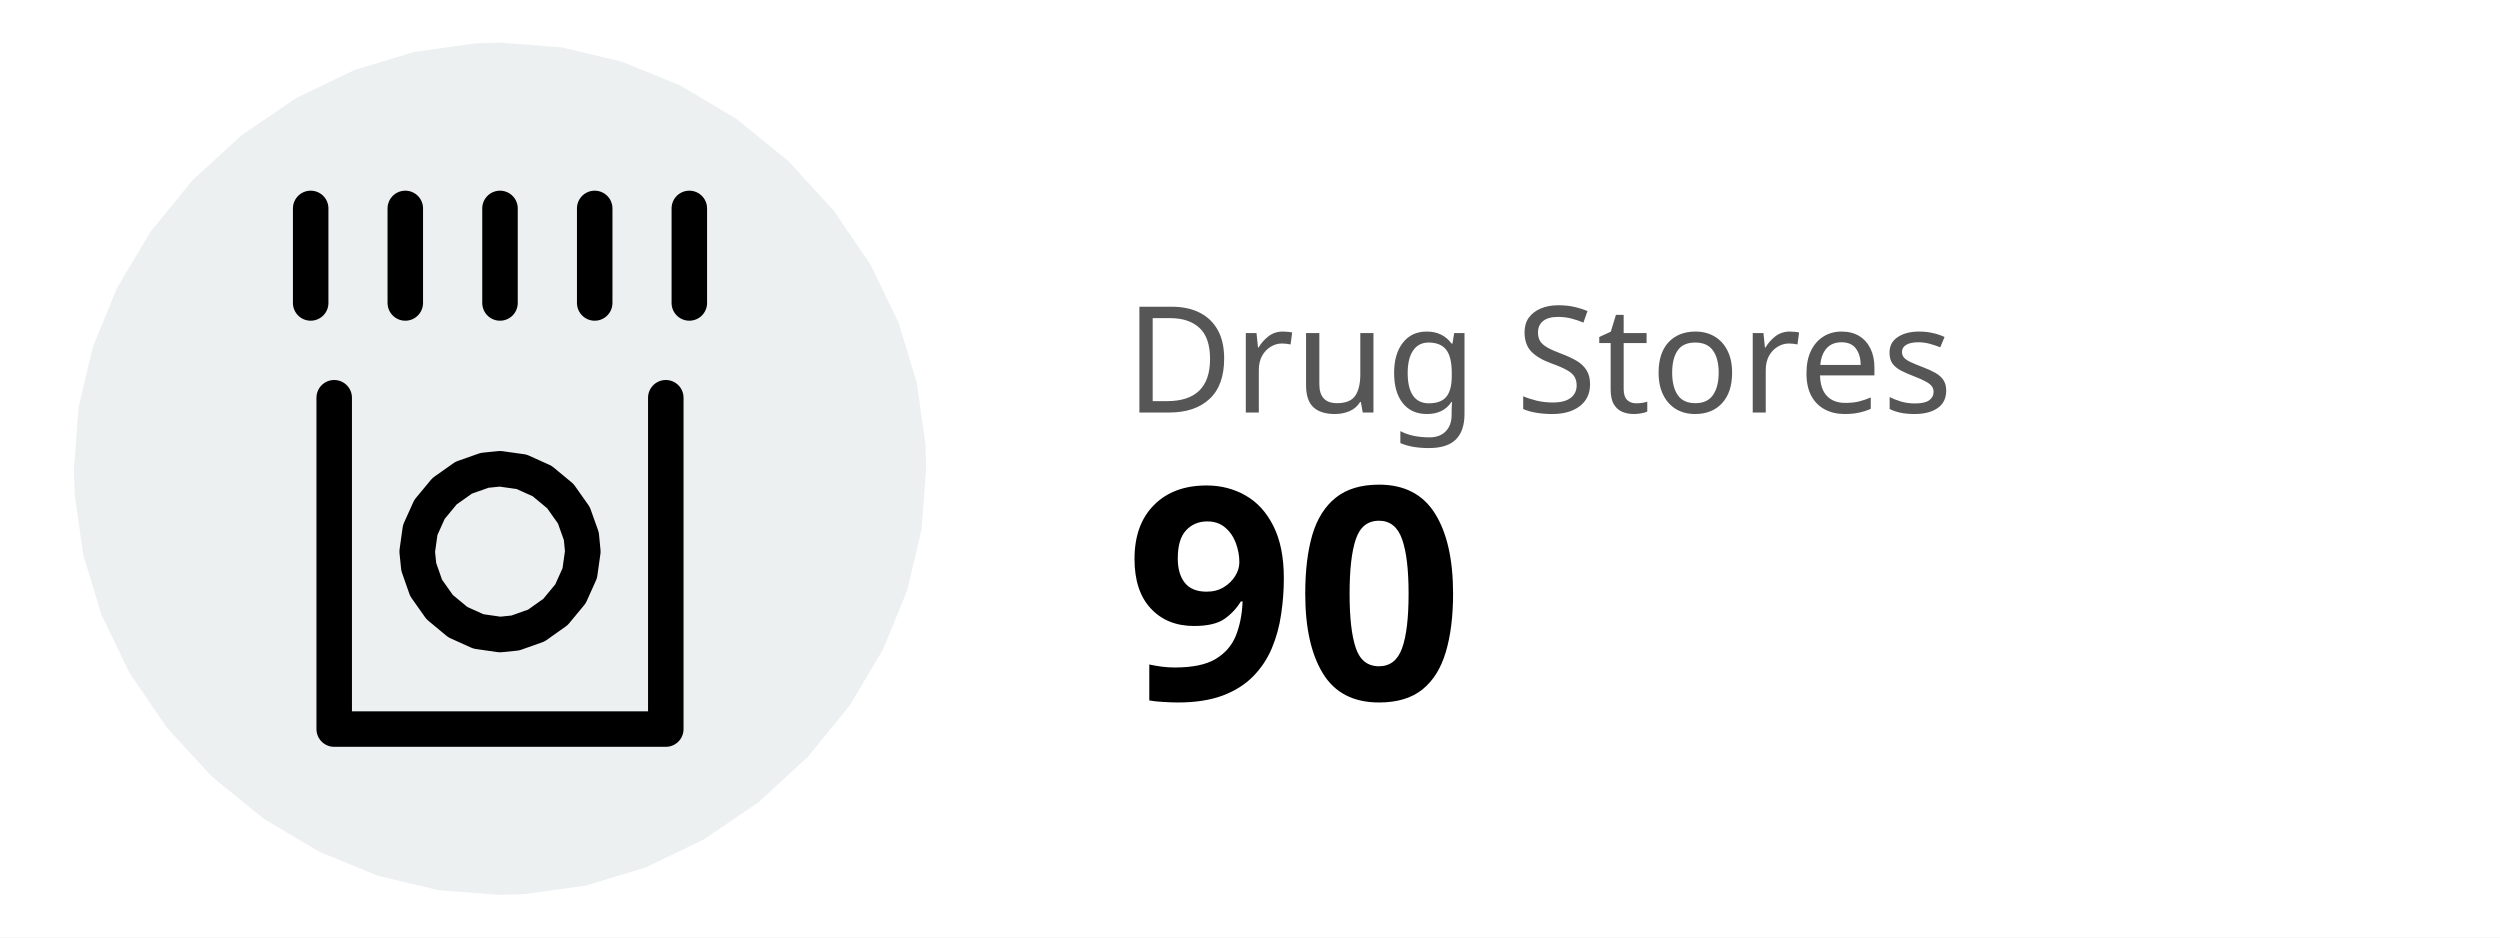
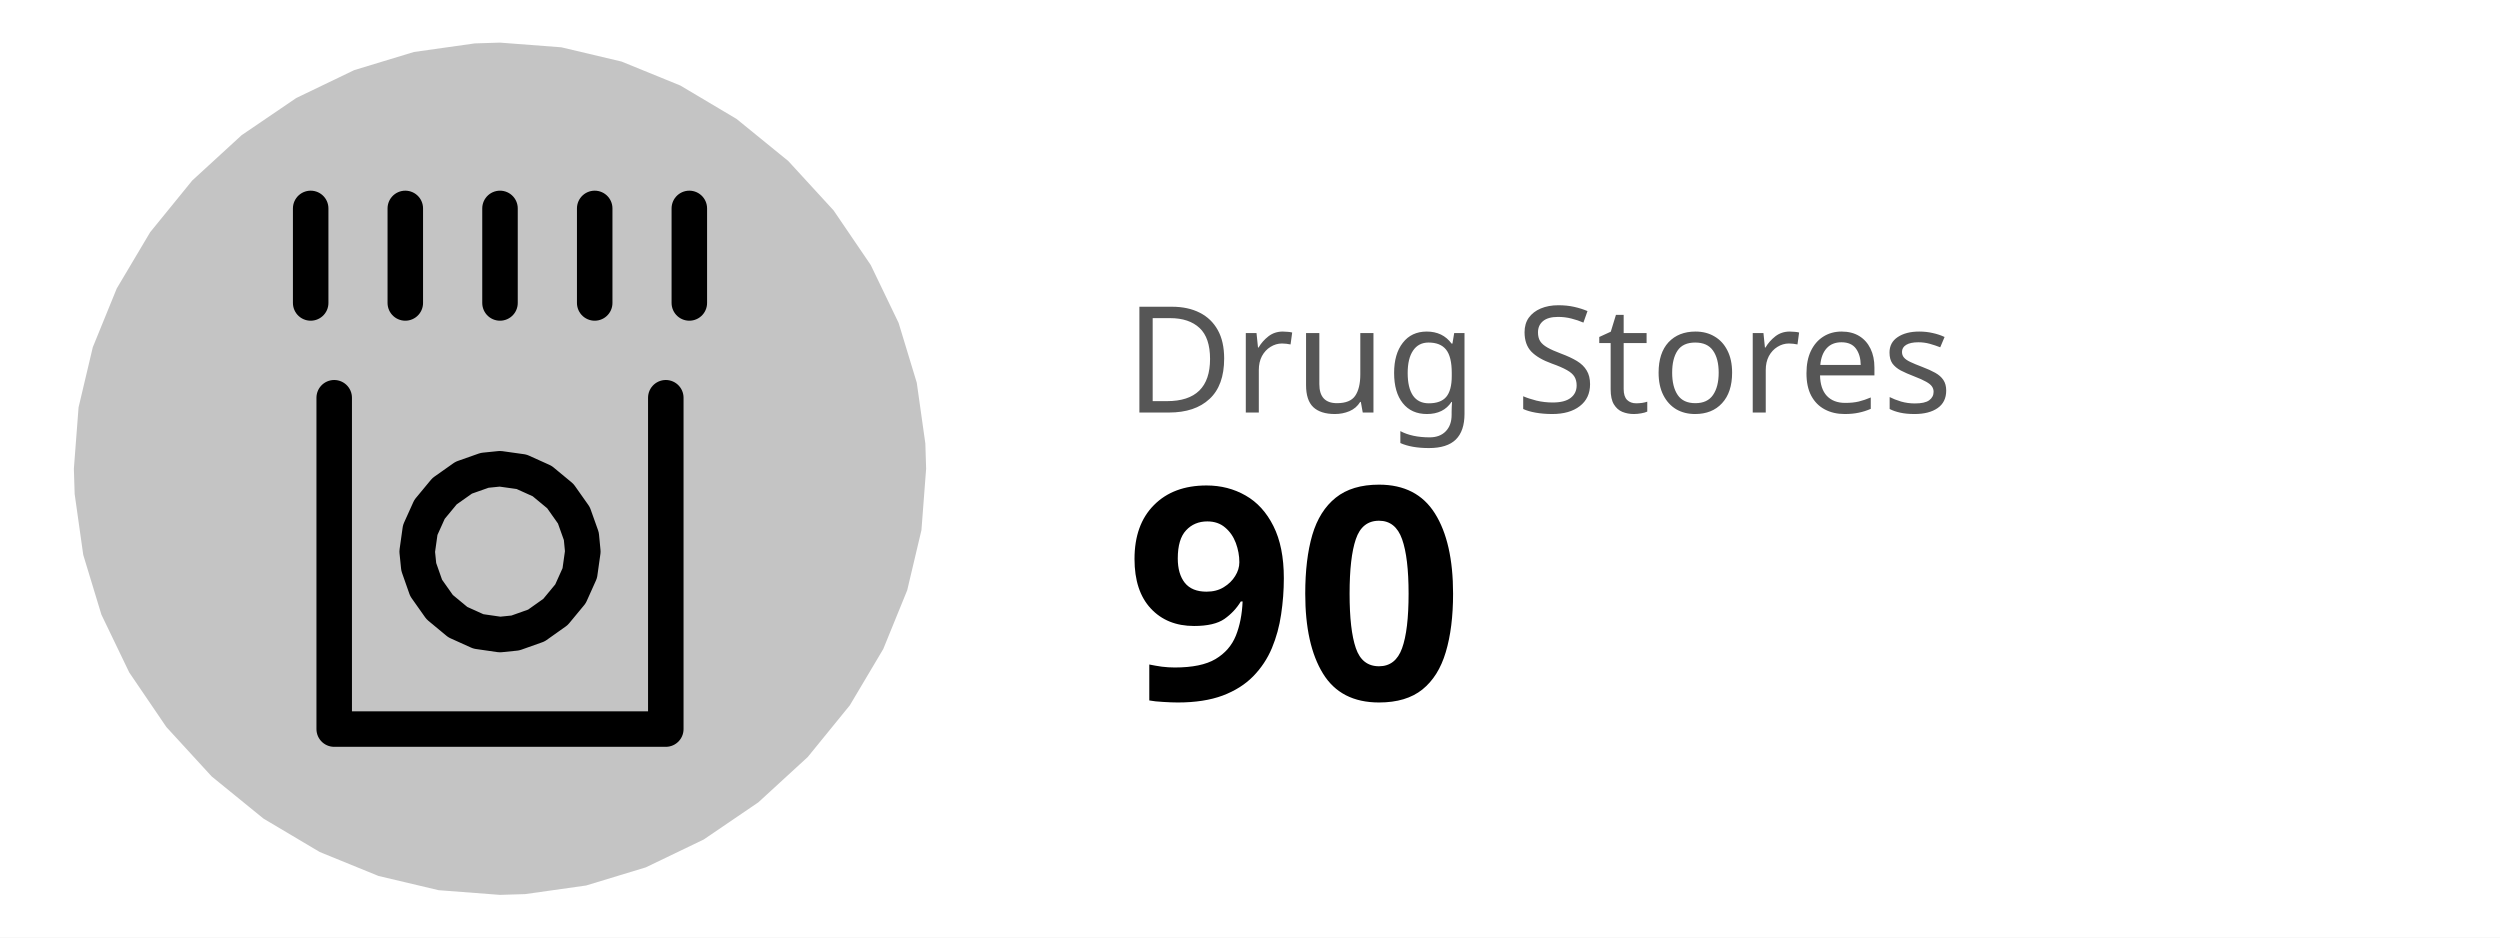
<svg xmlns="http://www.w3.org/2000/svg" class="svglite" width="288.00pt" height="108.00pt" viewBox="0 0 288.00 108.00">
  <defs>
    <style type="text/css">
    .svglite line, .svglite polyline, .svglite polygon, .svglite path, .svglite rect, .svglite circle {
      fill: none;
      stroke: #000000;
      stroke-linecap: round;
      stroke-linejoin: round;
      stroke-miterlimit: 10.00;
    }
  </style>
  </defs>
  <rect width="100%" height="100%" style="stroke: none; fill: #FFFFFF;" />
  <defs>
    <clipPath id="cpMC4wMHwyODguMDB8MC4wMHwxMDguMDA=">
      <rect x="0.00" y="0.00" width="288.00" height="108.00" />
    </clipPath>
  </defs>
  <g clip-path="url(#cpMC4wMHwyODguMDB8MC4wMHwxMDguMDA=)">
    <text x="129.60" y="47.52" style="font-size: 17.07px; fill: #565656; font-family: Oswald;" textLength="72.94px" lengthAdjust="spacingAndGlyphs">Drug Stores</text>
    <text x="129.60" y="80.58" style="font-size: 34.14px; font-weight: bold; font-family: Oswald;" textLength="37.14px" lengthAdjust="spacingAndGlyphs">90</text>
  </g>
  <defs>
    <clipPath id="cpMy42MHwxMTEuNjB8MC4wMHwxMDguMDA=">
      <rect x="3.60" y="0.00" width="108.00" height="108.00" />
    </clipPath>
  </defs>
  <g clip-path="url(#cpMy42MHwxMTEuNjB8MC4wMHwxMDguMDA=)">
-     <polygon points="106.69,54.00 106.69,54.00 106.15,61.07 104.51,68.00 101.75,74.77 97.90,81.25 93.05,87.21 87.36,92.43 81.07,96.71 74.40,99.92 67.52,102.01 60.51,103.00 57.60,103.09 57.60,103.09 50.53,102.55 43.60,100.91 36.83,98.15 30.35,94.30 24.39,89.45 19.17,83.76 14.89,77.47 11.68,70.80 9.59,63.92 8.60,56.91 8.51,54.00 8.51,54.00 9.05,46.93 10.69,40.00 13.45,33.23 17.30,26.75 22.15,20.79 27.84,15.57 34.13,11.29 40.80,8.08 47.68,5.99 54.69,5.00 57.60,4.91 57.60,4.91 64.67,5.45 71.60,7.09 78.37,9.85 84.85,13.70 90.81,18.55 96.03,24.24 100.31,30.53 103.52,37.20 105.61,44.08 106.60,51.09 106.69,54.00 " style="stroke-width: 0.75; stroke: none; fill: #ECF0F1;" />
+     <polygon points="106.69,54.00 106.69,54.00 106.15,61.07 104.51,68.00 101.75,74.77 97.90,81.25 93.05,87.21 87.36,92.43 81.07,96.71 74.40,99.92 67.52,102.01 60.51,103.00 57.60,103.09 57.60,103.09 50.53,102.55 43.60,100.91 36.83,98.15 30.35,94.30 24.39,89.45 19.17,83.76 14.89,77.47 11.68,70.80 9.59,63.92 8.60,56.91 8.51,54.00 8.51,54.00 9.05,46.93 10.69,40.00 13.45,33.23 17.30,26.75 22.15,20.79 27.84,15.57 34.13,11.29 40.80,8.08 47.68,5.99 54.69,5.00 57.60,4.91 57.60,4.91 64.67,5.45 71.60,7.09 78.37,9.85 84.85,13.70 90.81,18.55 96.03,24.24 100.31,30.53 103.52,37.20 105.61,44.08 106.60,51.09 106.69,54.00 " style="stroke-width: 0.75; stroke: none; fill: #C4C4C4;" />
    <polyline points="106.69,54.00 106.69,54.00 106.15,61.07 104.51,68.00 101.75,74.77 97.90,81.25 93.05,87.21 87.36,92.43 81.07,96.71 74.40,99.92 67.52,102.01 60.51,103.00 57.60,103.09 57.60,103.09 50.53,102.55 43.60,100.91 36.83,98.15 30.35,94.30 24.39,89.45 19.17,83.76 14.89,77.47 11.68,70.80 9.59,63.92 8.60,56.91 8.51,54.00 8.51,54.00 9.05,46.93 10.69,40.00 13.45,33.23 17.30,26.75 22.15,20.79 27.84,15.57 34.13,11.29 40.80,8.08 47.68,5.99 54.69,5.00 57.60,4.91 57.60,4.91 64.67,5.45 71.60,7.09 78.37,9.85 84.85,13.70 90.81,18.55 96.03,24.24 100.31,30.53 103.52,37.20 105.61,44.08 106.60,51.09 106.69,54.00 106.69,54.00 " style="stroke-width: 0.75; stroke: none;" />
    <polyline points="38.50,45.82 38.50,83.99 76.70,83.99 76.70,45.82 38.50,45.82 " style="stroke-width: 4.09; stroke: none;" />
    <polyline points="38.50,45.82 38.50,83.99 76.70,83.99 76.70,45.82 " style="stroke-width: 4.09;" />
    <polyline points="67.14,63.54 67.14,63.54 66.79,66.03 65.72,68.41 63.99,70.50 61.79,72.06 59.37,72.92 57.60,73.10 57.60,73.10 55.11,72.74 52.74,71.67 50.65,69.94 49.09,67.73 48.24,65.31 48.06,63.54 48.06,63.54 48.41,61.05 49.48,58.68 51.21,56.59 53.42,55.03 55.83,54.18 57.60,54.00 57.60,54.00 60.09,54.35 62.46,55.42 64.55,57.15 66.11,59.36 66.97,61.77 67.14,63.54 67.14,63.54 " style="stroke-width: 4.09; stroke: none;" />
    <polyline points="67.14,63.54 67.14,63.54 66.79,66.03 65.72,68.41 63.99,70.50 61.79,72.06 59.37,72.92 57.60,73.10 57.60,73.10 55.11,72.74 52.74,71.67 50.65,69.94 49.09,67.73 48.24,65.31 48.06,63.54 48.06,63.54 48.41,61.05 49.48,58.68 51.21,56.59 53.42,55.03 55.83,54.18 57.60,54.00 57.60,54.00 60.09,54.35 62.46,55.42 64.55,57.15 66.11,59.36 66.97,61.77 67.14,63.54 67.14,63.54 " style="stroke-width: 4.09;" />
    <polyline points="35.79,24.01 35.79,34.90 35.79,24.01 " style="stroke-width: 4.09; stroke: none;" />
    <polyline points="35.79,24.01 35.79,34.90 " style="stroke-width: 4.09;" />
    <polyline points="46.69,24.01 46.69,34.90 46.69,24.01 " style="stroke-width: 4.09; stroke: none;" />
    <polyline points="46.69,24.01 46.69,34.90 " style="stroke-width: 4.09;" />
    <polyline points="57.60,24.01 57.60,34.90 57.60,24.01 " style="stroke-width: 4.09; stroke: none;" />
    <polyline points="57.60,24.01 57.60,34.90 " style="stroke-width: 4.09;" />
    <polyline points="68.51,24.01 68.51,34.90 68.51,24.01 " style="stroke-width: 4.09; stroke: none;" />
    <polyline points="68.51,24.01 68.51,34.90 " style="stroke-width: 4.09;" />
    <polyline points="79.41,24.01 79.41,34.90 79.41,24.01 " style="stroke-width: 4.09; stroke: none;" />
    <polyline points="79.41,24.01 79.41,34.90 " style="stroke-width: 4.09;" />
  </g>
  <g clip-path="url(#cpMC4wMHwyODguMDB8MC4wMHwxMDguMDA=)">
</g>
</svg>
